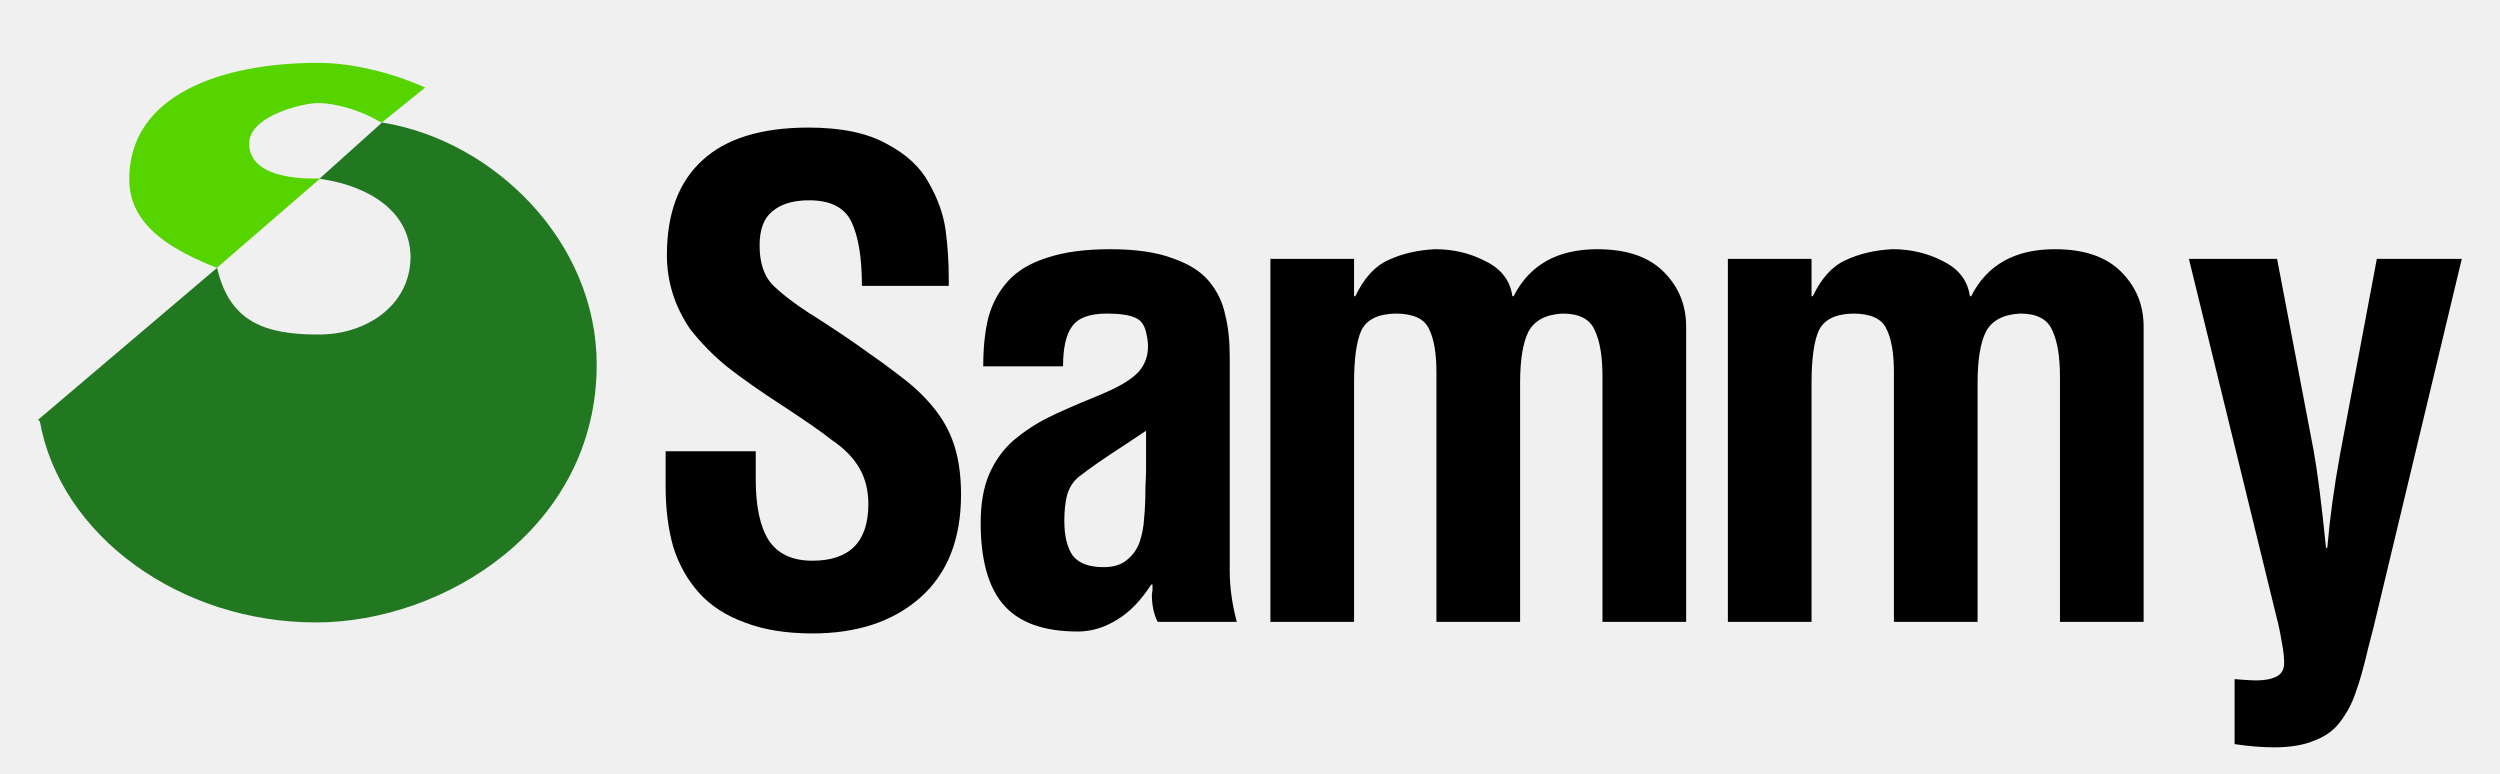
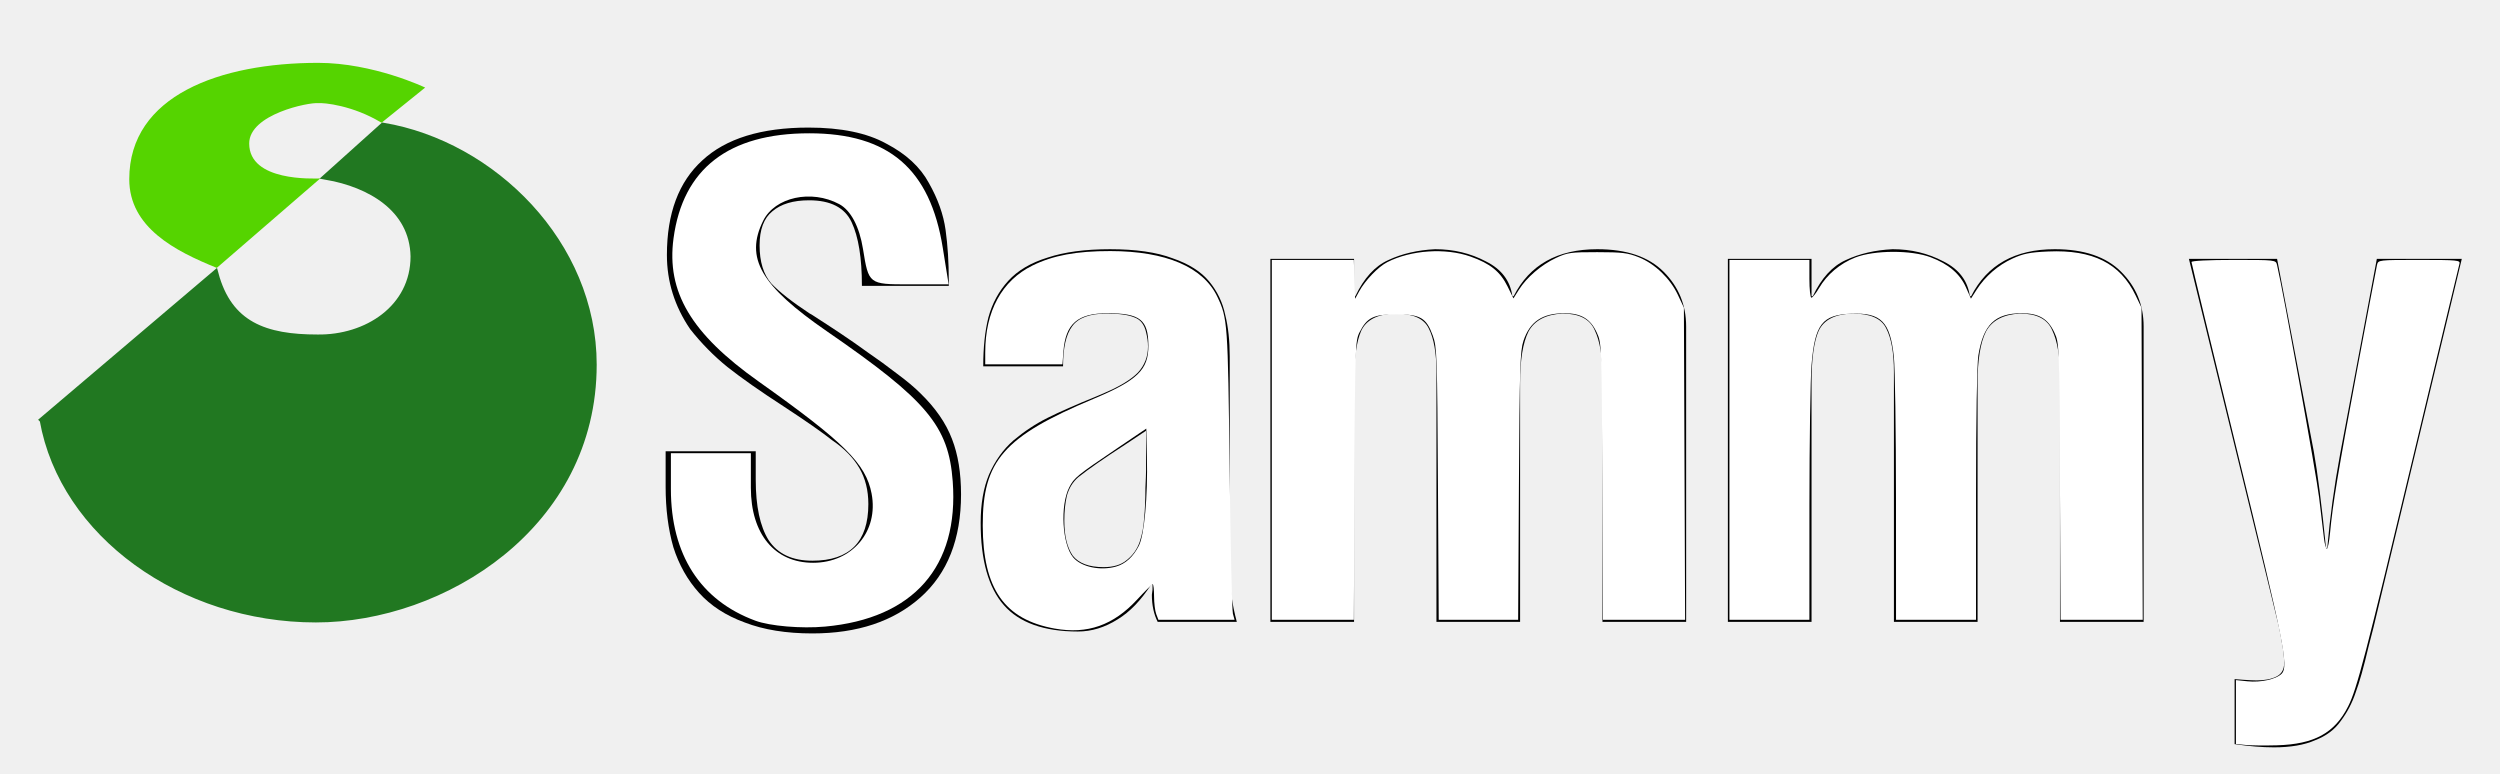
<svg xmlns="http://www.w3.org/2000/svg" width="568.399" height="175.933" viewBox="0 0 744.094 230.315" id="svg2" version="1.1">
  <defs id="defs4" />
  <g id="layer1" transform="translate(0,-822.0478)">
    <path style="fill:#217821;fill-rule:evenodd;stroke:#217821;stroke-width:1.92px;stroke-linecap:butt;stroke-linejoin:miter;stroke-opacity:1" d="m 12.757,947.037 51.299,-43.542 c 4.102,15.309 14.941,19.075 30.413,19.075 14.682,0.22 28.685,-8.822 28.685,-24.217 -0.291,-14.36 -13.205,-21.497 -25.928,-23.742 l 16.8,-15.085 c 32.626,5.5 62.613,35.014 62.613,71.055 0,47.878 -44.799,75.77 -82.626,75.77 -39.838,0 -75.261,-25.345 -81.255,-59.313 z" id="path3347" />
    <path style="fill:#55d400;fill-rule:evenodd;stroke:none;stroke-width:1px;stroke-linecap:butt;stroke-linejoin:miter;stroke-opacity:1" d="M 95.298,875.167 64.527,901.781 C 52.1,896.766 38.471,889.74 38.471,875.382 c 0,-24.94 27.102,-34.628 56.227,-34.628 16.473,0 31.847,7.359 31.847,7.359 l -12.99,10.469 c -8.439,-5.146 -17.183,-6.021 -18.9,-5.828 -2.663,-0.3 -20.485,3.253 -20.485,12 0,11.413 19.116,10.414 21.128,10.414 z" id="path3353" />
    <g style="font-style:normal;font-weight:normal;font-size:99.772px;line-height:125%;font-family:sans-serif;letter-spacing:0px;word-spacing:0px;fill:#000000;fill-opacity:1;stroke:none;stroke-width:1px;stroke-linecap:butt;stroke-linejoin:miter;stroke-opacity:1" id="text3357" transform="matrix(1.91995,0,0,1.91995,-138.7816,-235.5249)">
      <path d="m 219.369,595.154 0,-0.798 q 0,-4.29 -0.499,-7.882 -0.499,-3.592 -2.594,-7.283 -1.995,-3.692 -6.585,-6.086 -4.49,-2.494 -12.072,-2.494 -10.975,0 -16.462,5.088 -5.487,4.989 -5.487,14.666 0,6.186 3.592,11.474 2.594,3.292 5.787,5.887 3.292,2.594 8.68,6.086 5.188,3.392 7.583,5.288 2.794,1.896 4.19,4.29 1.397,2.395 1.397,5.587 0,8.78 -8.68,8.78 -4.689,0 -6.784,-3.193 -1.995,-3.193 -1.995,-9.379 l 0,-4.39 -13.968,0 0,5.487 q 0,5.188 1.197,9.379 1.297,4.091 3.991,7.084 2.694,2.993 7.084,4.59 4.39,1.696 10.476,1.696 10.476,0 16.762,-5.587 6.286,-5.587 6.286,-15.963 0,-4.989 -1.397,-8.58 -1.397,-3.692 -4.889,-7.084 -1.397,-1.397 -3.692,-3.093 -2.195,-1.696 -4.39,-3.193 -2.195,-1.596 -4.29,-2.993 -2.095,-1.397 -4.59,-2.993 l -0.2,-0.1 q -4.091,-2.694 -5.986,-4.689 -1.796,-2.095 -1.796,-5.887 0,-3.692 1.995,-5.288 1.995,-1.696 5.687,-1.696 4.989,0 6.585,3.392 1.596,3.392 1.596,9.877 l 13.469,0 z" style="font-style:normal;font-variant:normal;font-weight:bold;font-stretch:expanded;font-family:Helvetica-Condensed;-inkscape-font-specification:'Helvetica-Condensed Bold Expanded'" id="path3362" />
      <path d="m 264.018,647.235 q -1.097,-4.091 -1.097,-7.882 l 0,-33.224 q 0,-3.692 -0.698,-6.485 -0.599,-2.893 -2.494,-5.188 -1.896,-2.295 -5.687,-3.592 -3.692,-1.397 -9.678,-1.397 -5.787,0 -9.678,1.297 -3.891,1.197 -6.086,3.592 -2.195,2.395 -3.093,5.687 -0.798,3.193 -0.798,7.583 l 12.372,0 q 0,-4.29 1.397,-6.186 1.397,-1.995 5.388,-1.995 2.893,0 4.29,0.599 1.397,0.499 1.796,2.295 0.299,1.197 0.299,2.195 0,2.395 -1.596,4.091 -1.596,1.596 -5.088,3.093 -0.898,0.399 -1.397,0.599 -4.689,1.896 -7.483,3.292 -2.794,1.397 -5.288,3.492 -2.395,2.095 -3.791,5.288 -1.297,3.093 -1.297,7.483 0,8.68 3.592,12.771 3.592,4.091 11.474,4.091 3.193,0 6.186,-1.896 2.794,-1.696 5.188,-5.388 l 0.2,0 q 0,0.299 0,0.798 -0.1,0.698 -0.1,0.798 0,2.395 0.898,4.19 l 12.272,0 z m -14.068,-23.546 q 0,0.698 -0.1,2.794 0,2.694 -0.2,4.689 -0.1,1.896 -0.698,3.692 -0.599,1.696 -1.995,2.794 -1.297,1.097 -3.592,1.097 -3.392,0 -4.789,-1.796 -1.297,-1.896 -1.297,-5.388 0,-2.195 0.399,-3.891 0.499,-1.796 1.796,-2.893 2.395,-1.896 7.184,-4.989 2.095,-1.397 3.292,-2.195 l 0,6.086 z" style="font-style:normal;font-variant:normal;font-weight:bold;font-stretch:expanded;font-family:Helvetica-Condensed;-inkscape-font-specification:'Helvetica-Condensed Bold Expanded'" id="path3364" />
      <path d="m 282.195,590.964 -12.97,0 0,56.271 12.97,0 0,-37.015 q 0,-5.587 1.097,-8.082 1.197,-2.594 5.288,-2.694 4.091,0 5.188,2.295 1.197,2.295 1.197,6.784 l 0,38.711 12.97,0 0,-37.015 q 0,-5.388 1.297,-7.982 1.397,-2.594 5.288,-2.794 3.891,0 4.989,2.594 1.197,2.494 1.197,7.184 l 0,38.013 12.97,0 0,-45.795 q 0,-4.989 -3.492,-8.481 -3.492,-3.492 -10.276,-3.492 -9.279,0 -12.97,7.283 l -0.2,0 q -0.499,-3.592 -4.091,-5.388 -3.592,-1.896 -7.882,-1.896 -4.091,0.2 -7.283,1.696 -3.093,1.397 -5.088,5.587 l -0.2,0 0,-5.787 z" style="font-style:normal;font-variant:normal;font-weight:bold;font-stretch:expanded;font-family:Helvetica-Condensed;-inkscape-font-specification:'Helvetica-Condensed Bold Expanded'" id="path3366" />
      <path d="m 353.116,590.964 -12.97,0 0,56.271 12.97,0 0,-37.015 q 0,-5.587 1.097,-8.082 1.197,-2.594 5.288,-2.694 4.091,0 5.188,2.295 1.197,2.295 1.197,6.784 l 0,38.711 12.97,0 0,-37.015 q 0,-5.388 1.297,-7.982 1.397,-2.594 5.288,-2.794 3.891,0 4.989,2.594 1.197,2.494 1.197,7.184 l 0,38.013 12.97,0 0,-45.795 q 0,-4.989 -3.492,-8.481 -3.492,-3.492 -10.276,-3.492 -9.279,0 -12.97,7.283 l -0.2,0 q -0.499,-3.592 -4.091,-5.388 -3.592,-1.896 -7.882,-1.896 -4.091,0.2 -7.283,1.696 -3.093,1.397 -5.088,5.587 l -0.2,0 0,-5.787 z" style="font-style:normal;font-variant:normal;font-weight:bold;font-stretch:expanded;font-family:Helvetica-Condensed;-inkscape-font-specification:'Helvetica-Condensed Bold Expanded'" id="path3368" />
      <path d="m 411.617,590.964 13.569,55.473 q 0.499,1.896 0.798,3.791 0.399,1.995 0.399,3.392 0,1.497 -1.197,2.095 -1.197,0.599 -3.093,0.599 -0.698,0 -2.095,-0.1 -1.197,-0.1 -1.297,-0.1 l 0,10.077 q 3.392,0.499 6.086,0.499 3.891,0 6.385,-1.097 2.594,-0.998 3.991,-2.993 1.497,-1.995 2.295,-4.39 0.898,-2.395 1.995,-7.084 0.2,-0.798 0.798,-3.093 l 13.669,-57.069 -13.17,0 -5.687,30.231 q -1.397,7.583 -1.995,14.567 l -0.2,0 q -0.998,-9.977 -1.896,-14.966 l -5.687,-29.832 -13.669,0 z" style="font-style:normal;font-variant:normal;font-weight:bold;font-stretch:expanded;font-family:Helvetica-Condensed;-inkscape-font-specification:'Helvetica-Condensed Bold Expanded'" id="path3370" />
    </g>
+     <path style="fill:#ffffff;stroke-width:2.02" d="m 171.726,141.113 c -12.524,-4.627 -19.193,-15.027 -19.193,-29.931 v -8.146 h 9.091 9.091 v 7.857 c 0,10.522 5.42,17.06 14.142,17.06 8.911,0 14.947,-7.145 13.304,-15.75 -1.293,-6.769 -6.239,-11.672 -25.735,-25.505 -15.298,-10.855 -20.926,-20.338 -19.294,-32.507 2.124,-15.833 12.524,-23.885 30.85,-23.885 18.073,0 27.497,8.084 30.37,26.052 l 1.326,8.293 h -9.091 c -9.032,0 -9.1,-0.052 -10.373,-8.017 -0.817,-5.11 -2.779,-8.818 -5.409,-10.226 -6.354,-3.401 -14.627,-1.59 -17.292,3.784 -4.194,8.458 -0.559,14.76 14.494,25.132 22.791,15.703 27.672,21.528 28.605,34.135 1.434,19.392 -8.925,31.167 -29.033,33.002 -5.385,0.491 -12.519,-0.114 -15.852,-1.346 z" id="path20670" transform="matrix(1.309107,0,0,1.309107,0,822.0478)" />
+     <path style="fill:#ffffff;stroke-width:0.505" d="m 239.834,142.919 c -11.468,-2.051 -16.366,-9.06 -16.398,-23.469 -0.033,-14.697 4.769,-20.187 25.146,-28.751 10.065,-4.23 12.551,-6.645 12.518,-12.16 -0.035,-5.85 -1.894,-7.315 -9.287,-7.321 -6.809,-0.005 -9.56,2.383 -10.037,8.71 l -0.219,2.904 h -8.778 -8.778 v -2.685 c 0,-9.407 3.774,-16.345 10.76,-19.783 4.677,-2.302 10.021,-3.293 17.695,-3.282 12.647,0.018 21.087,3.625 24.321,10.393 2.324,4.864 2.4,5.938 2.788,39.095 0.203,17.362 0.538,32.192 0.746,32.956 l 0.377,1.389 h -8.658 -8.658 l -0.493,-1.296 c -0.271,-0.713 -0.493,-2.531 -0.493,-4.041 0,-1.51 -0.139,-2.745 -0.309,-2.745 -0.17,0 -1.776,1.584 -3.569,3.52 -5.379,5.81 -11.285,7.886 -18.675,6.564 z m 13.925,-14.113 c 2.134,-0.612 3.882,-2.207 5.169,-4.717 1.244,-2.427 2.044,-11.201 1.839,-20.186 l -0.147,-6.456 -6.566,4.439 c -9.254,6.256 -9.831,6.726 -10.943,8.896 -2.117,4.134 -1.629,12.964 0.881,15.947 1.834,2.18 6.183,3.104 9.767,2.077 z" id="path20709" transform="matrix(1.309107,0,0,1.309107,0,822.0478)" />
+     <path style="fill:#ffffff;stroke-width:0.505" d="M 289.156,100.005 V 59.094 h 9.324 9.324 l 0.146,4.419 0.146,4.419 0.912,-1.672 c 1.374,-2.518 4.349,-5.61 6.407,-6.66 5.398,-2.754 13.216,-3.28 18.904,-1.273 4.496,1.586 6.786,3.432 8.443,6.804 l 1.332,2.71 1.249,-1.978 c 1.77,-2.804 5.096,-5.657 8.402,-7.207 2.613,-1.225 3.36,-1.331 9.405,-1.326 5.672,0.004 6.96,0.163 9.456,1.167 3.661,1.473 7.131,4.817 8.888,8.566 l 1.354,2.889 0.139,35.482 0.139,35.482 h -9.339 -9.339 l -0.144,-31.441 c -0.143,-31.098 -0.156,-31.467 -1.246,-33.827 -1.46,-3.16 -3.557,-4.429 -7.325,-4.431 -5.075,-0.003 -7.898,1.893 -9.367,6.291 -0.751,2.249 -0.871,6.099 -1.027,32.977 l -0.176,30.431 h -9.028 -9.028 l -0.176,-30.936 c -0.166,-29.274 -0.229,-31.083 -1.171,-33.673 -1.479,-4.065 -2.81,-4.84 -8.319,-4.84 -5.162,0 -6.628,0.716 -8.334,4.073 -0.973,1.915 -1.015,3.14 -1.154,33.681 l -0.144,31.694 h -9.326 -9.326 z" id="path20748" transform="matrix(1.309107,0,0,1.309107,0,822.0478)" />
+     <path style="fill:#ffffff;stroke-width:0.505" d="M 393.202,100.005 V 59.094 h 9.091 9.091 v 4.293 c 0,2.361 0.206,4.293 0.457,4.293 0.251,0 1.034,-0.985 1.74,-2.189 1.81,-3.089 4.758,-5.578 8.217,-6.939 4.322,-1.7 12.76,-1.728 17.165,-0.056 4.074,1.547 6.656,3.753 8.026,6.859 l 1.119,2.536 1.282,-2 c 1.973,-3.077 4.877,-5.598 8.192,-7.112 2.459,-1.123 3.95,-1.418 8.084,-1.602 10.144,-0.451 16.386,2.686 19.893,9.998 l 1.332,2.778 0.139,35.482 0.139,35.482 h -9.339 -9.339 l -0.144,-31.441 c -0.143,-31.098 -0.156,-31.467 -1.246,-33.827 -1.477,-3.198 -3.547,-4.429 -7.451,-4.431 -6.074,-0.004 -8.731,2.584 -9.854,9.595 -0.319,1.99 -0.527,14.47 -0.529,31.694 l -0.004,28.411 h -9.091 -9.091 l -0.009,-27.653 c -0.005,-15.209 -0.22,-29.662 -0.479,-32.117 -0.843,-8.009 -2.906,-10.098 -9.706,-9.828 -6.608,0.262 -8.252,2.378 -9.015,11.603 -0.26,3.146 -0.477,17.482 -0.481,31.857 l -0.008,26.138 h -9.091 -9.091 z" id="path20787" transform="matrix(1.309107,0,0,1.309107,0,822.0478)" />
+     <path style="fill:#ffffff;stroke-width:0.505" d="m 510.506,169.369 -2.147,-0.226 v -7.258 -7.258 l 2.652,0.272 c 3.005,0.308 6.49,-0.467 7.745,-1.722 1.628,-1.628 0.559,-6.986 -10.098,-50.58 -5.72,-23.399 -10.4,-42.759 -10.4,-43.022 0,-0.285 3.879,-0.479 9.587,-0.479 9.526,0 9.589,0.007 9.855,1.136 1.393,5.904 8.942,47.639 9.571,52.907 0.447,3.75 0.942,7.898 1.1,9.218 0.158,1.32 0.46,2.399 0.672,2.399 0.212,0 0.537,-1.648 0.723,-3.662 0.601,-6.517 1.819,-13.848 6.15,-36.997 2.339,-12.501 4.373,-23.24 4.52,-23.865 0.266,-1.128 0.337,-1.136 9.636,-1.136 8.686,0 9.349,0.064 9.104,0.884 -0.145,0.486 -4.824,19.976 -10.396,43.31 -10.906,45.668 -12.91,53.371 -14.915,57.327 -3.07,6.059 -7.699,8.589 -16.162,8.833 -2.778,0.08 -6.017,0.044 -7.197,-0.08 z" id="path20826" transform="matrix(1.309107,0,0,1.309107,0,822.0478)" />
  </g>
</svg>
